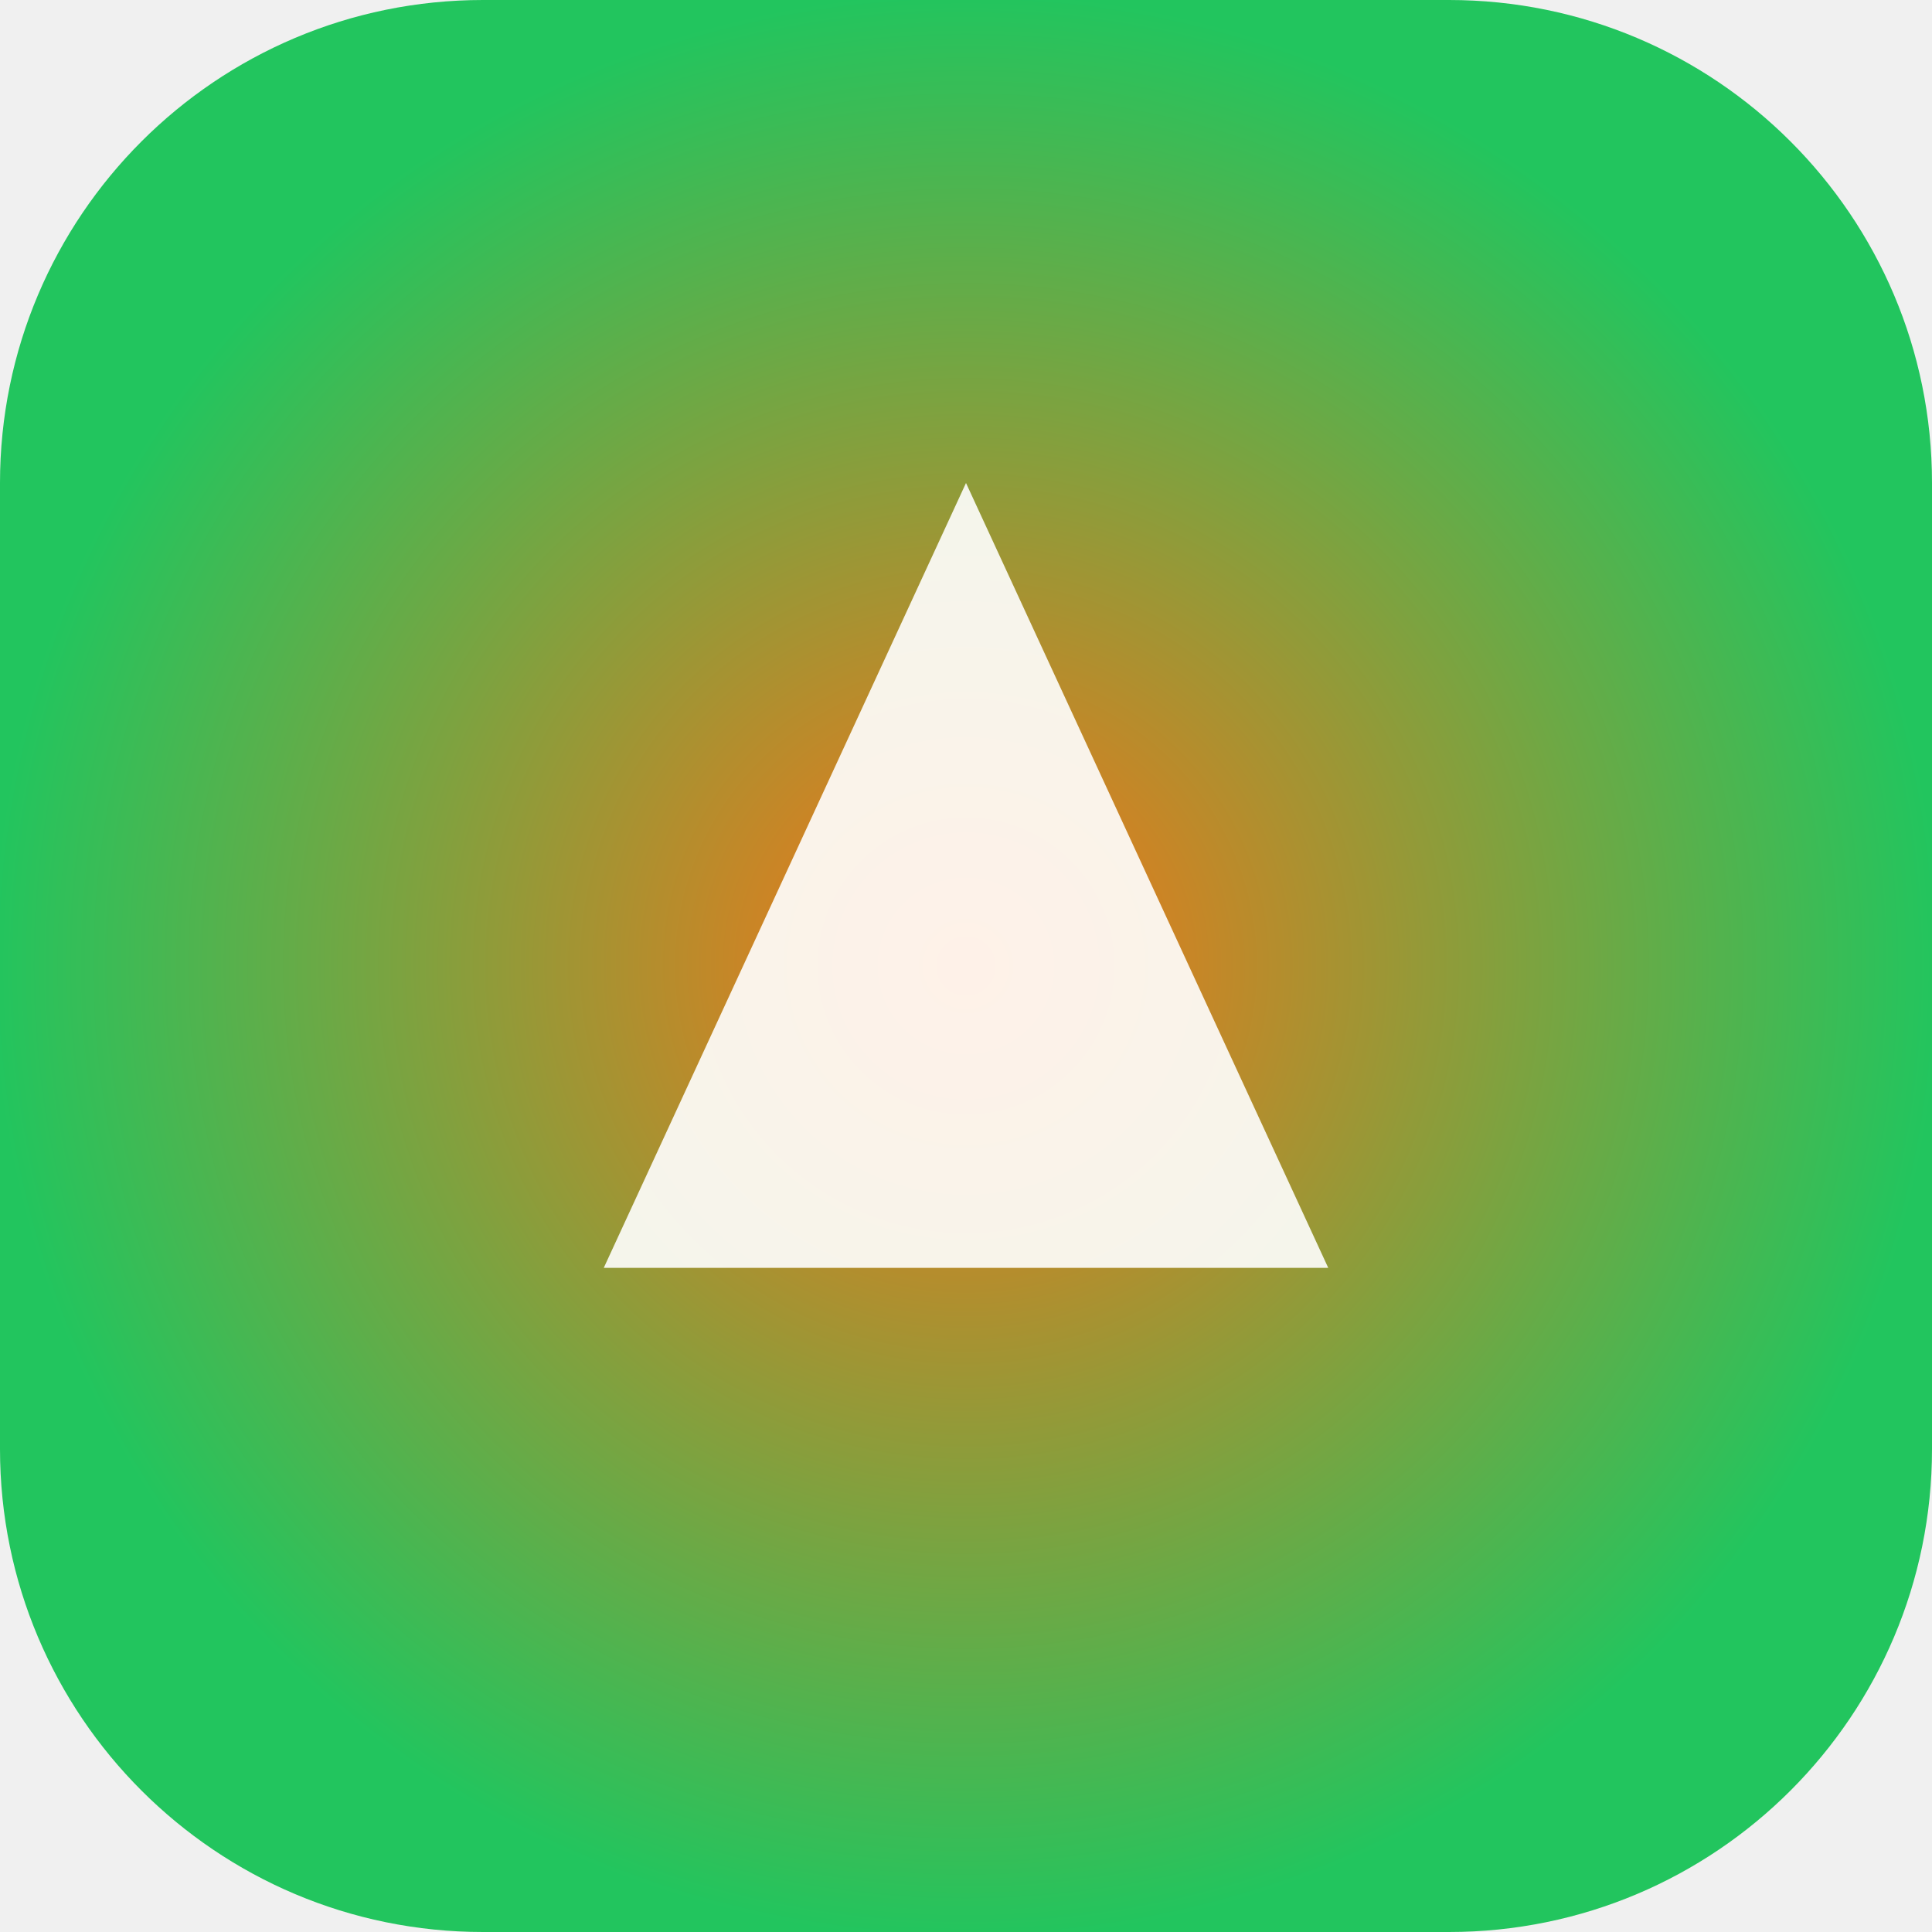
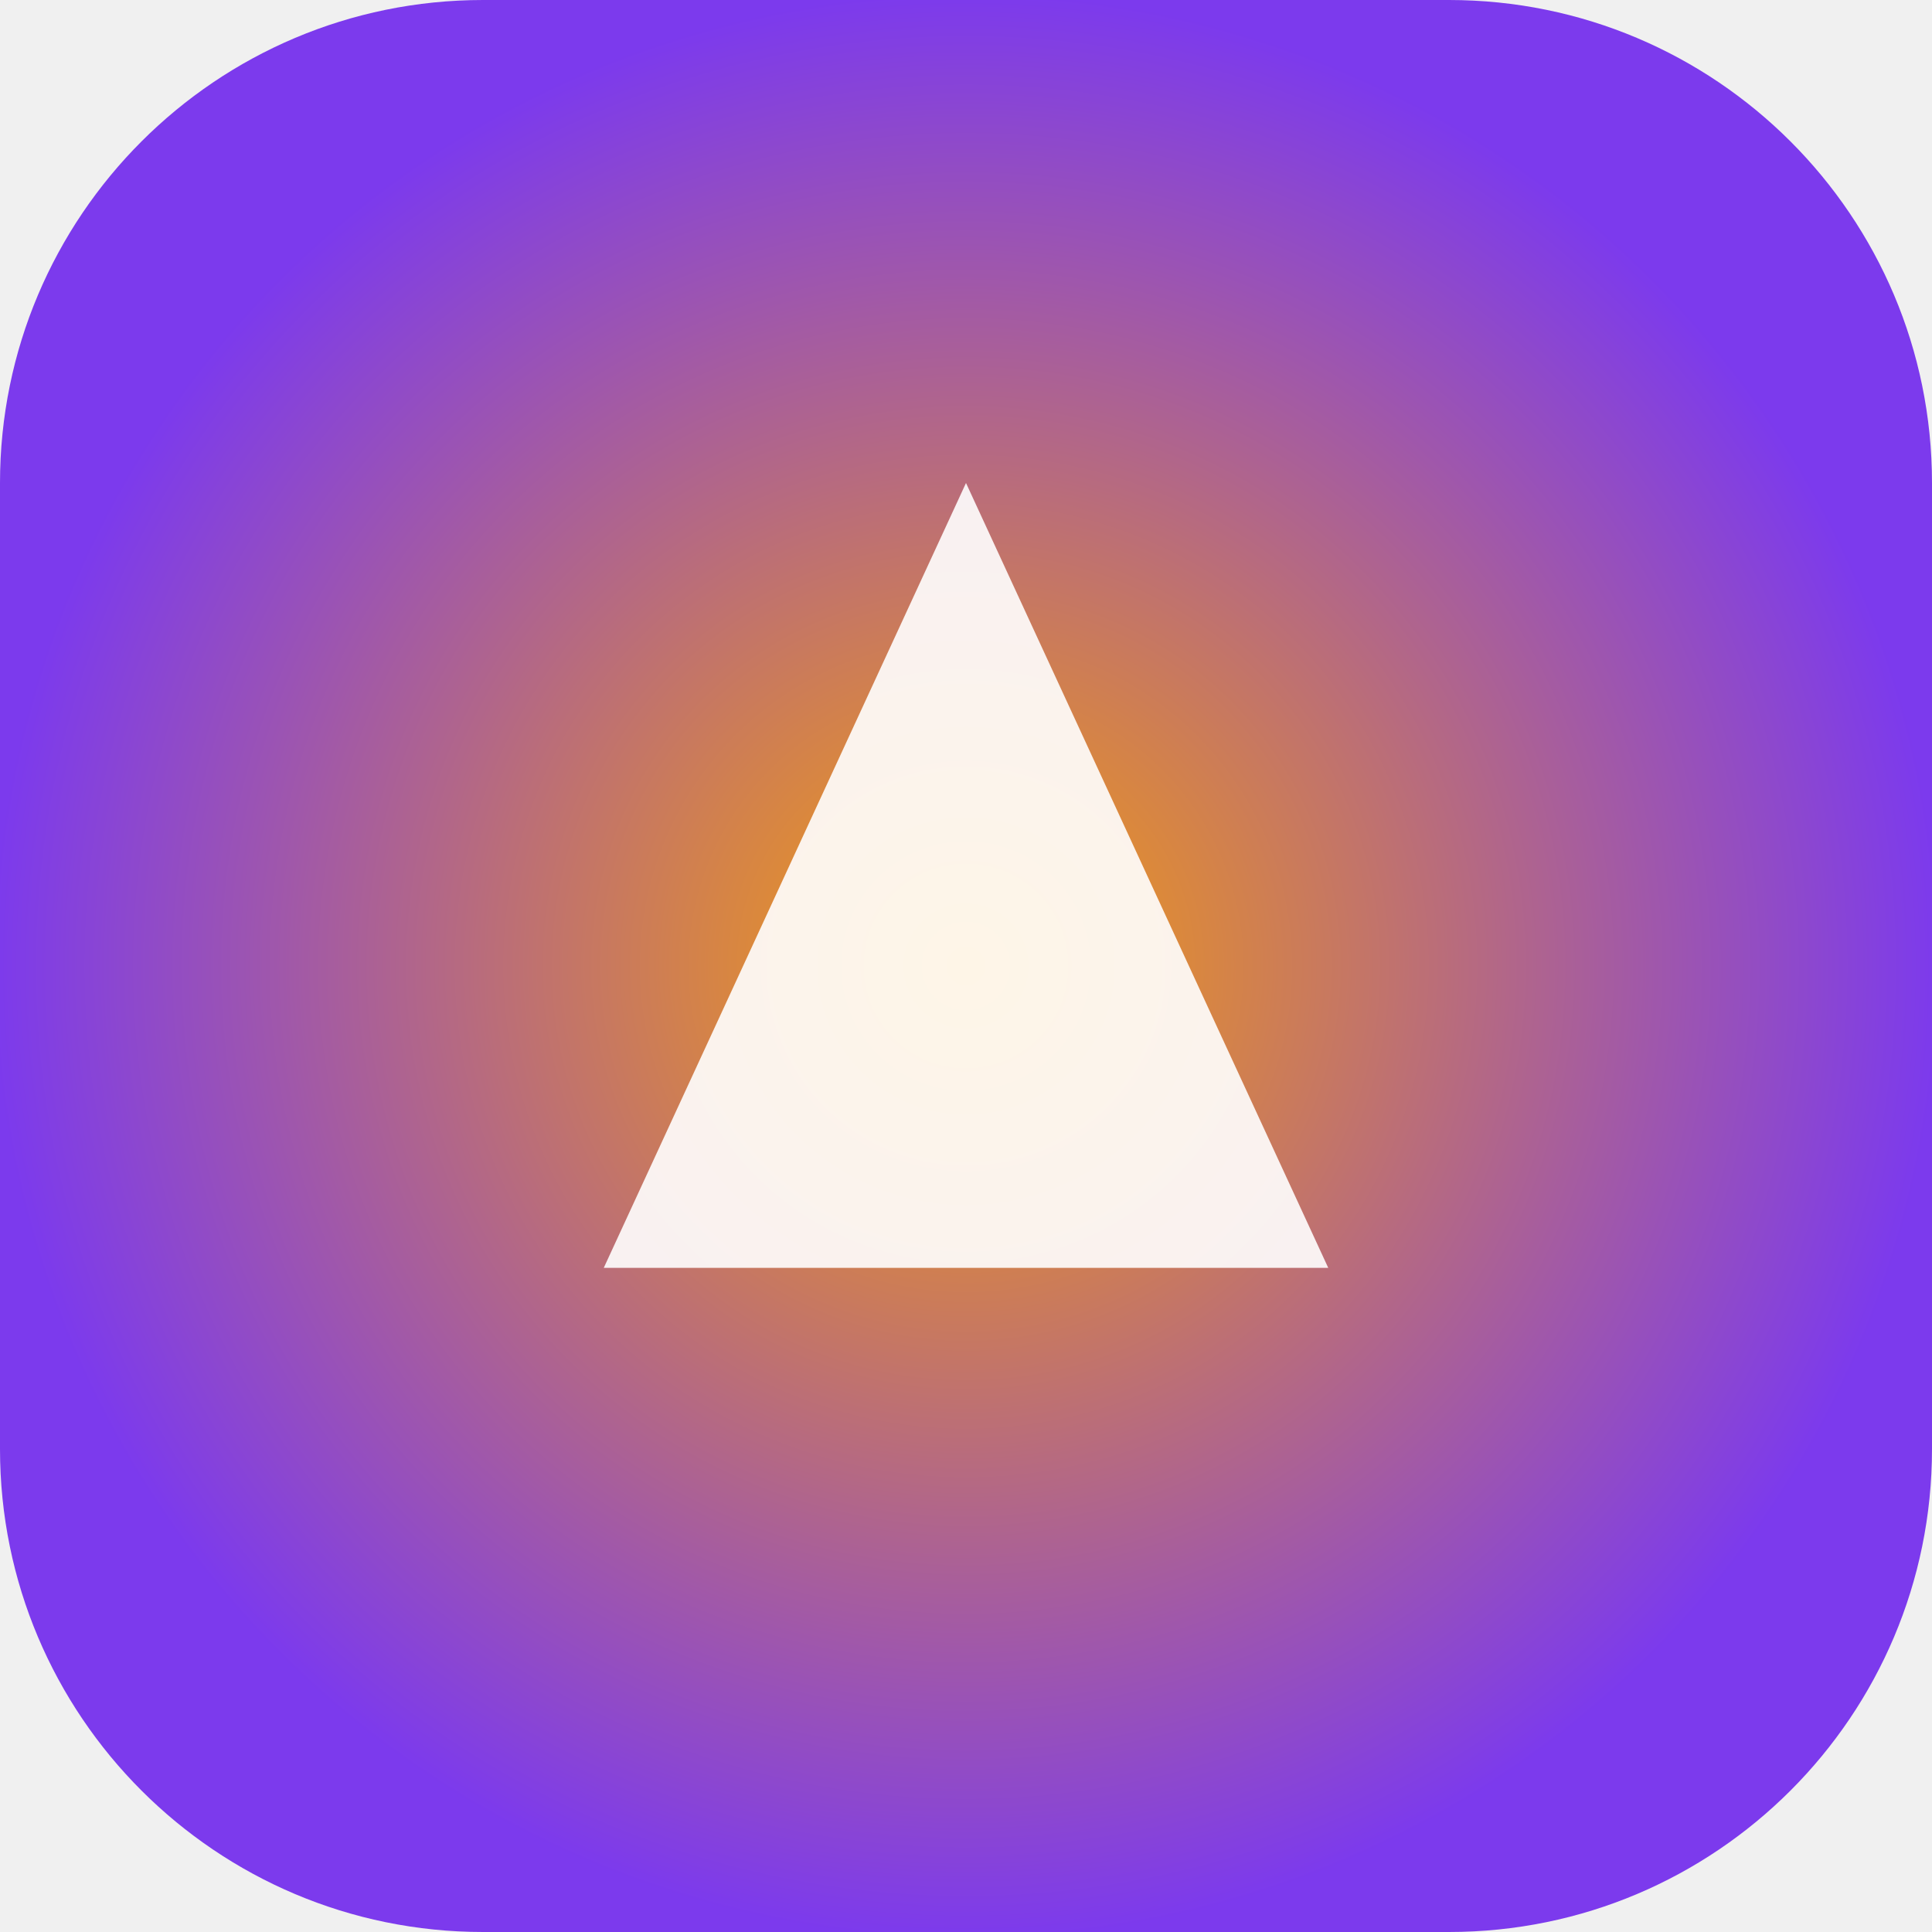
<svg xmlns="http://www.w3.org/2000/svg" width="64" height="64" viewBox="0 0 64 64">
  <defs>
-     <radialGradient id="f5815" cx="50%" cy="50%" r="50%">
-       <stop offset="0%" stop-color="#F97316" />
-       <stop offset="100%" stop-color="#22C55E" />
+     <radialGradient id="f7794" cx="50%" cy="50%" r="50%">
+       <stop offset="0%" stop-color="#F59E0B" />
+       <stop offset="100%" stop-color="#7C3AED" />
    </radialGradient>
  </defs>
-   <rect width="64" height="64" rx="16" fill="url(#f5815)" />
+   <rect width="64" height="64" rx="16" fill="url(#f7794)" />
  <path d="M20 42 L32 16 L44 42 Z" fill="#fff" opacity="0.9" />
</svg>
